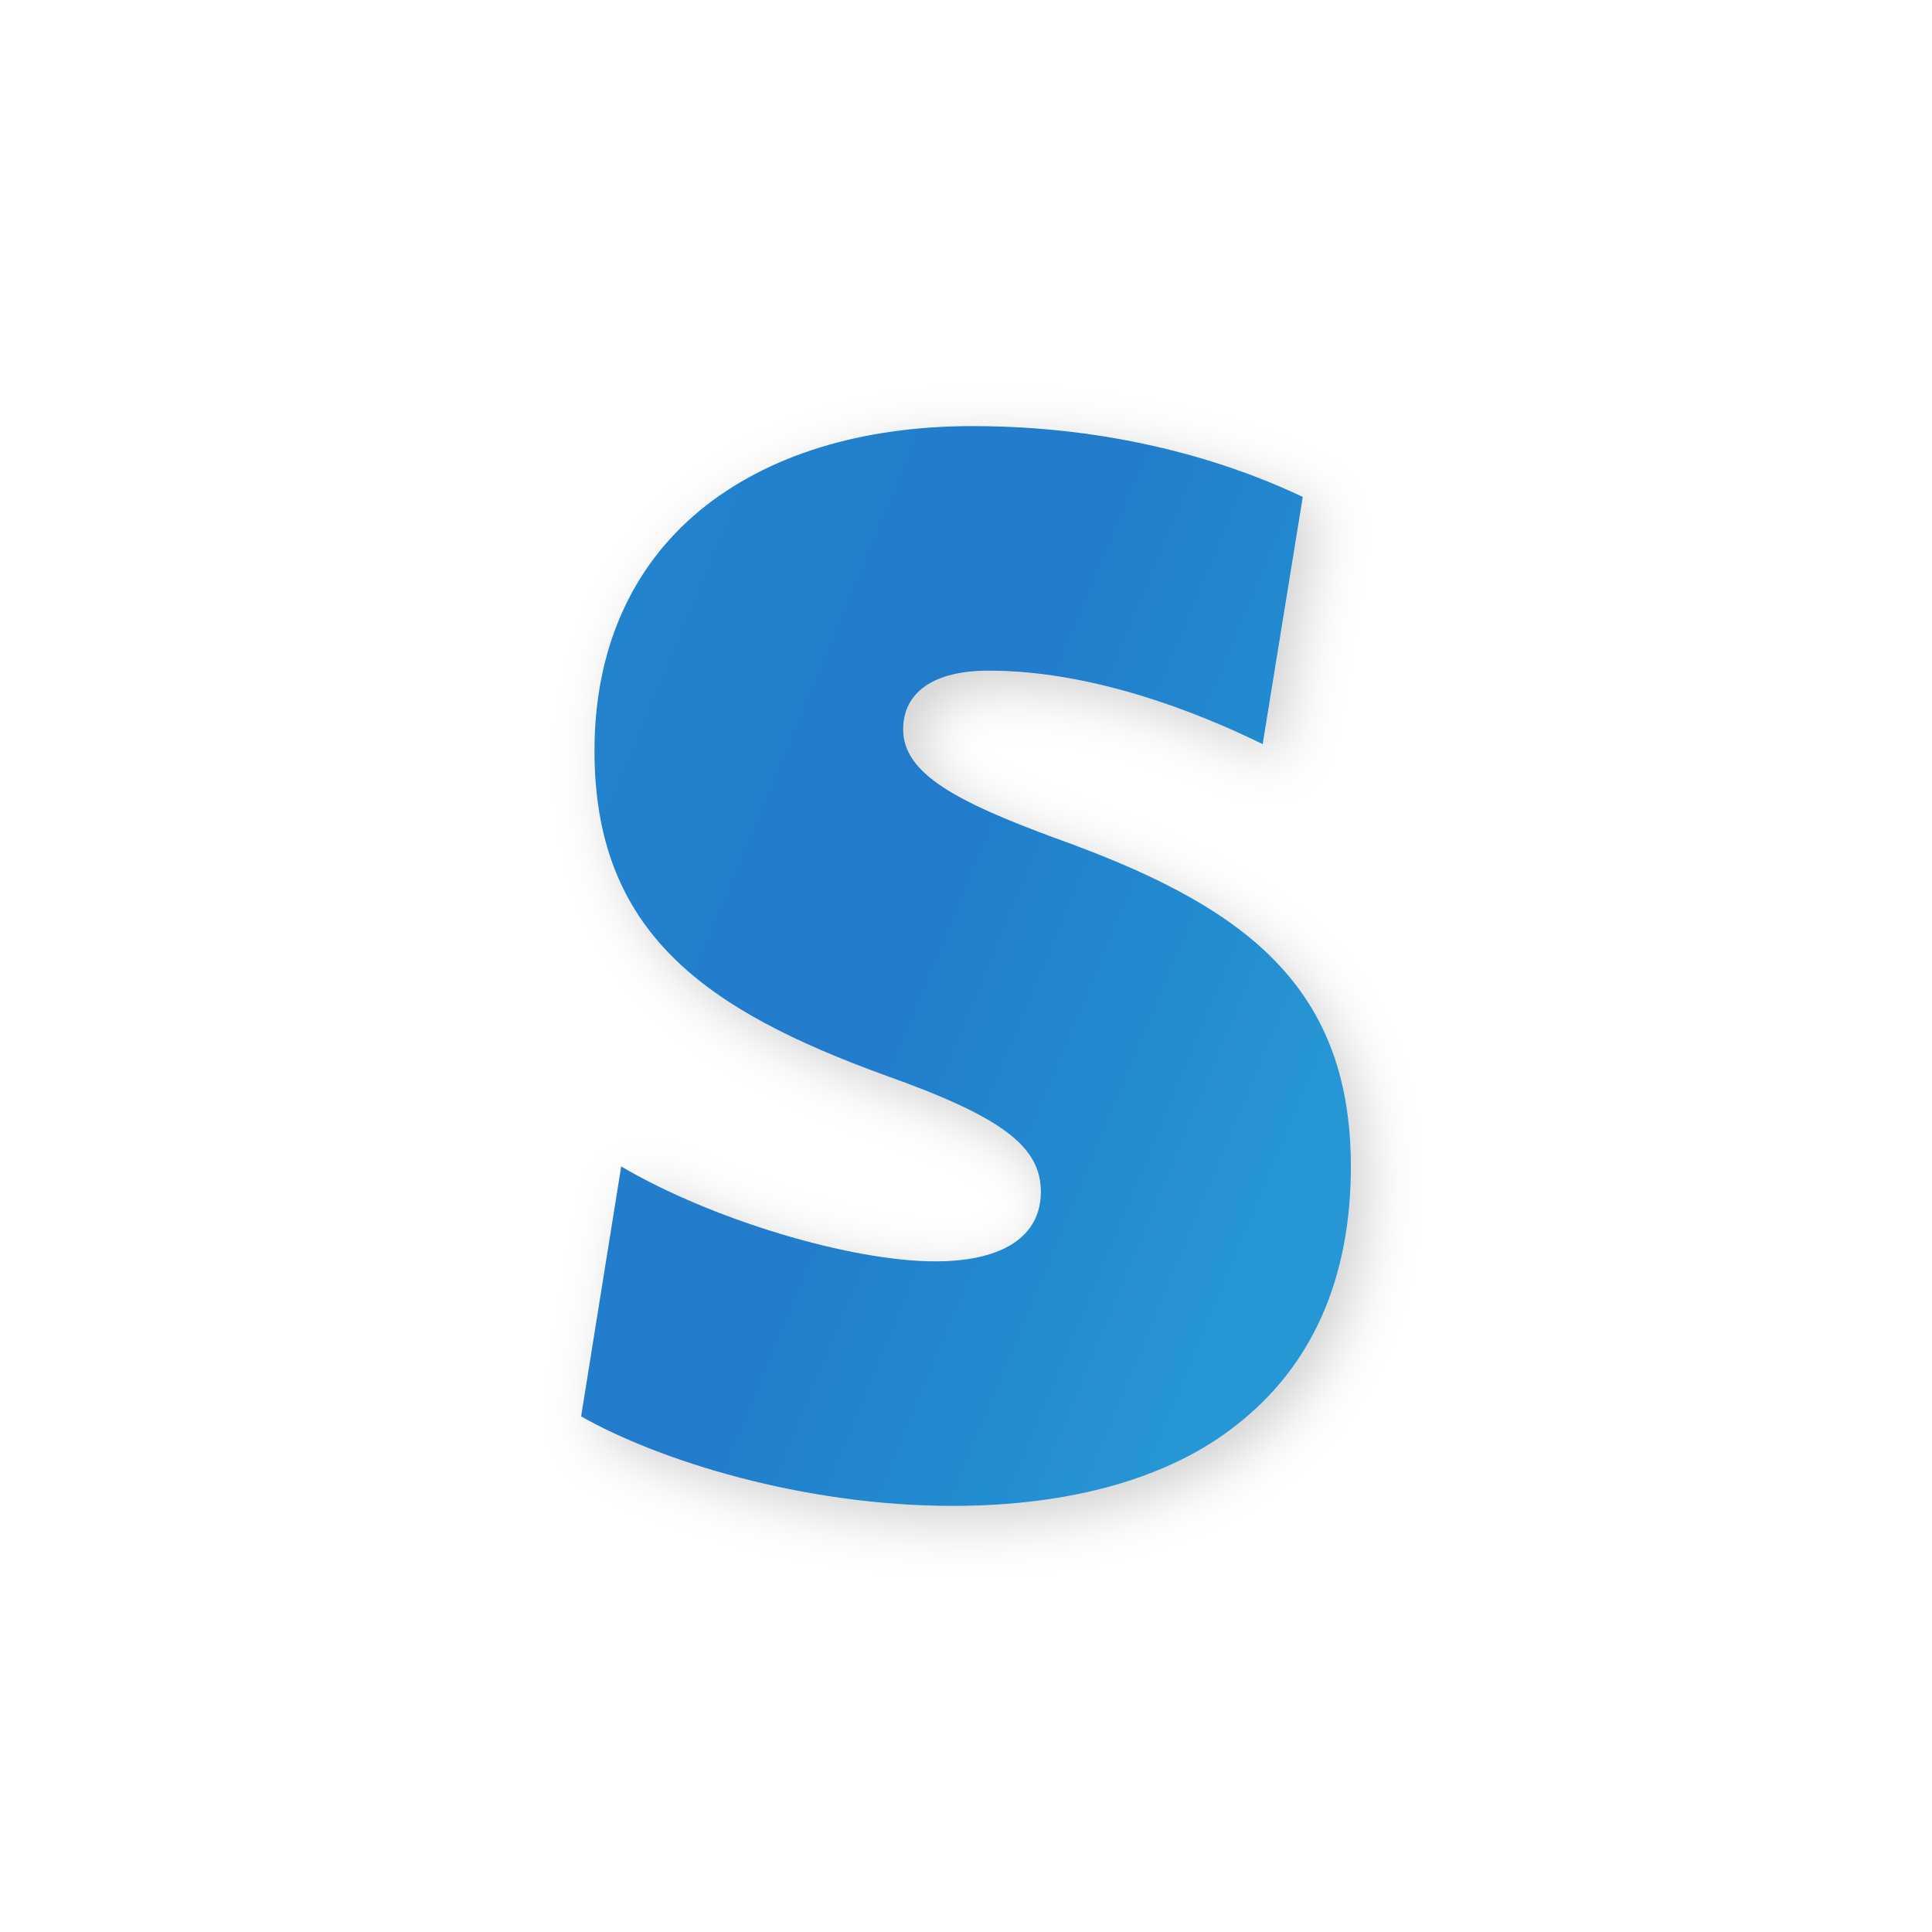
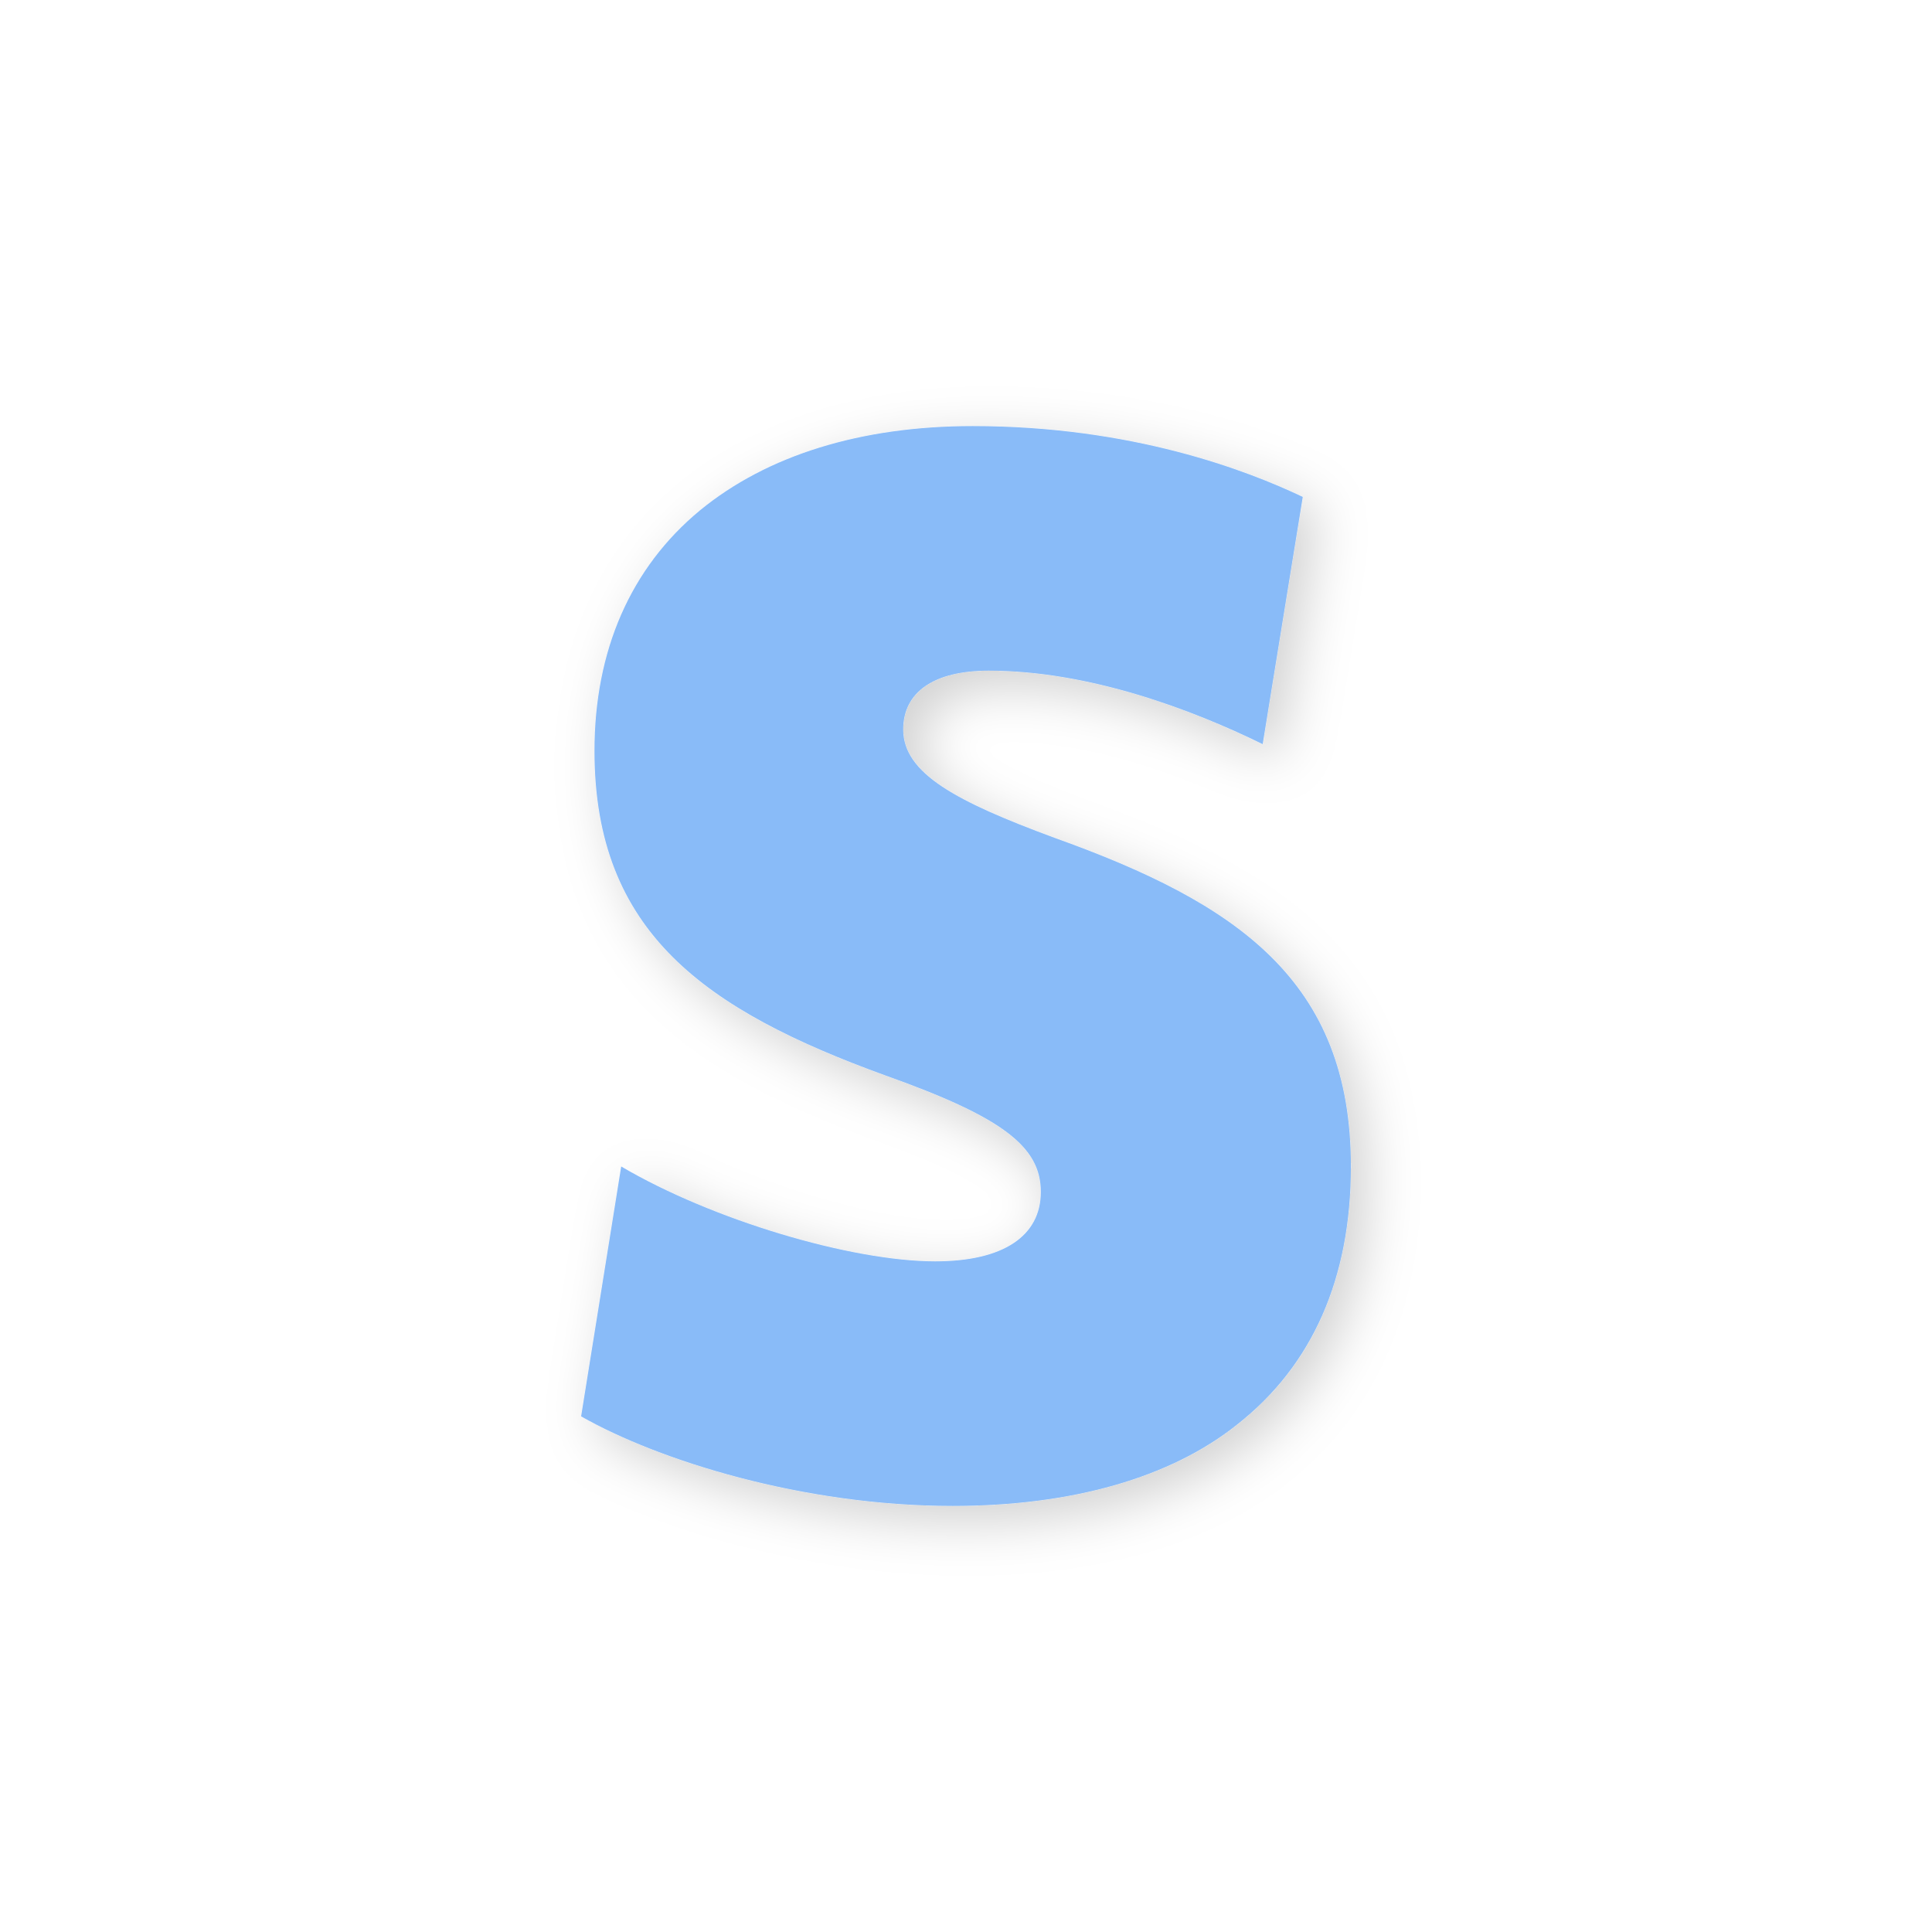
<svg xmlns="http://www.w3.org/2000/svg" width="2500" height="2500" viewBox="0 0 256 256" preserveAspectRatio="xMidYMid">
  <defs>
    <linearGradient x1="100%" y1="58.356%" x2="0%" y2="0%" id="a">
-       <stop stop-color="#2697D4" offset="0%" />
-       <stop stop-color="#207BCB" offset="50%" />
-       <stop stop-color="#2285CE" offset="100%" />
+       <stop stop-color="#53f" offset="0%" />
+       <stop stop-color="#2285CE" offset="50%" />
+       <stop stop-color="#6772e5" offset="100%" />
    </linearGradient>
    <filter x="-50%" y="-50%" width="200%" height="200%" filterUnits="objectBoundingBox" id="b">
      <feOffset dx="2" dy="2" in="SourceAlpha" result="shadowOffsetOuter1" />
      <feGaussianBlur stdDeviation="3.5" in="shadowOffsetOuter1" result="shadowBlurOuter1" />
      <feColorMatrix values="0 0 0 0 0 0 0 0 0 0 0 0 0 0 0 0 0 0 0.185 0" in="shadowBlurOuter1" result="shadowMatrixOuter1" />
      <feMerge>
        <feMergeNode in="shadowMatrixOuter1" />
        <feMergeNode in="SourceGraphic" />
      </feMerge>
    </filter>
  </defs>
-   <path d="M139.688 111c-12.927-4.78-20.011-8.5-20.011-14.343 0-4.96 4.073-7.792 11.334-7.792 13.281 0 26.916 5.136 36.302 9.739l5.312-32.76c-7.438-3.542-22.667-9.385-43.74-9.385-14.874 0-27.27 3.895-36.124 11.156-9.21 7.614-13.99 18.594-13.99 31.875 0 24.083 14.698 34.354 38.604 43.031 15.406 5.49 20.542 9.386 20.542 15.406 0 5.844-4.96 9.208-13.99 9.208-11.157 0-29.572-5.489-41.615-12.572L77 187.677c10.27 5.844 29.395 11.864 49.23 11.864 15.76 0 28.864-3.718 37.718-10.801 9.916-7.792 15.052-19.302 15.052-34.177 0-24.615-15.052-34.886-39.313-43.562z" fill="url(#a)" filter="url(#b)" />
+   <path d="M139.688 111c-12.927-4.78-20.011-8.5-20.011-14.343 0-4.96 4.073-7.792 11.334-7.792 13.281 0 26.916 5.136 36.302 9.739l5.312-32.76c-7.438-3.542-22.667-9.385-43.74-9.385-14.874 0-27.27 3.895-36.124 11.156-9.21 7.614-13.99 18.594-13.99 31.875 0 24.083 14.698 34.354 38.604 43.031 15.406 5.49 20.542 9.386 20.542 15.406 0 5.844-4.96 9.208-13.99 9.208-11.157 0-29.572-5.489-41.615-12.572L77 187.677c10.27 5.844 29.395 11.864 49.23 11.864 15.76 0 28.864-3.718 37.718-10.801 9.916-7.792 15.052-19.302 15.052-34.177 0-24.615-15.052-34.886-39.313-43.562z" fill="#89bbf8" filter="url(#b)" />
</svg>
